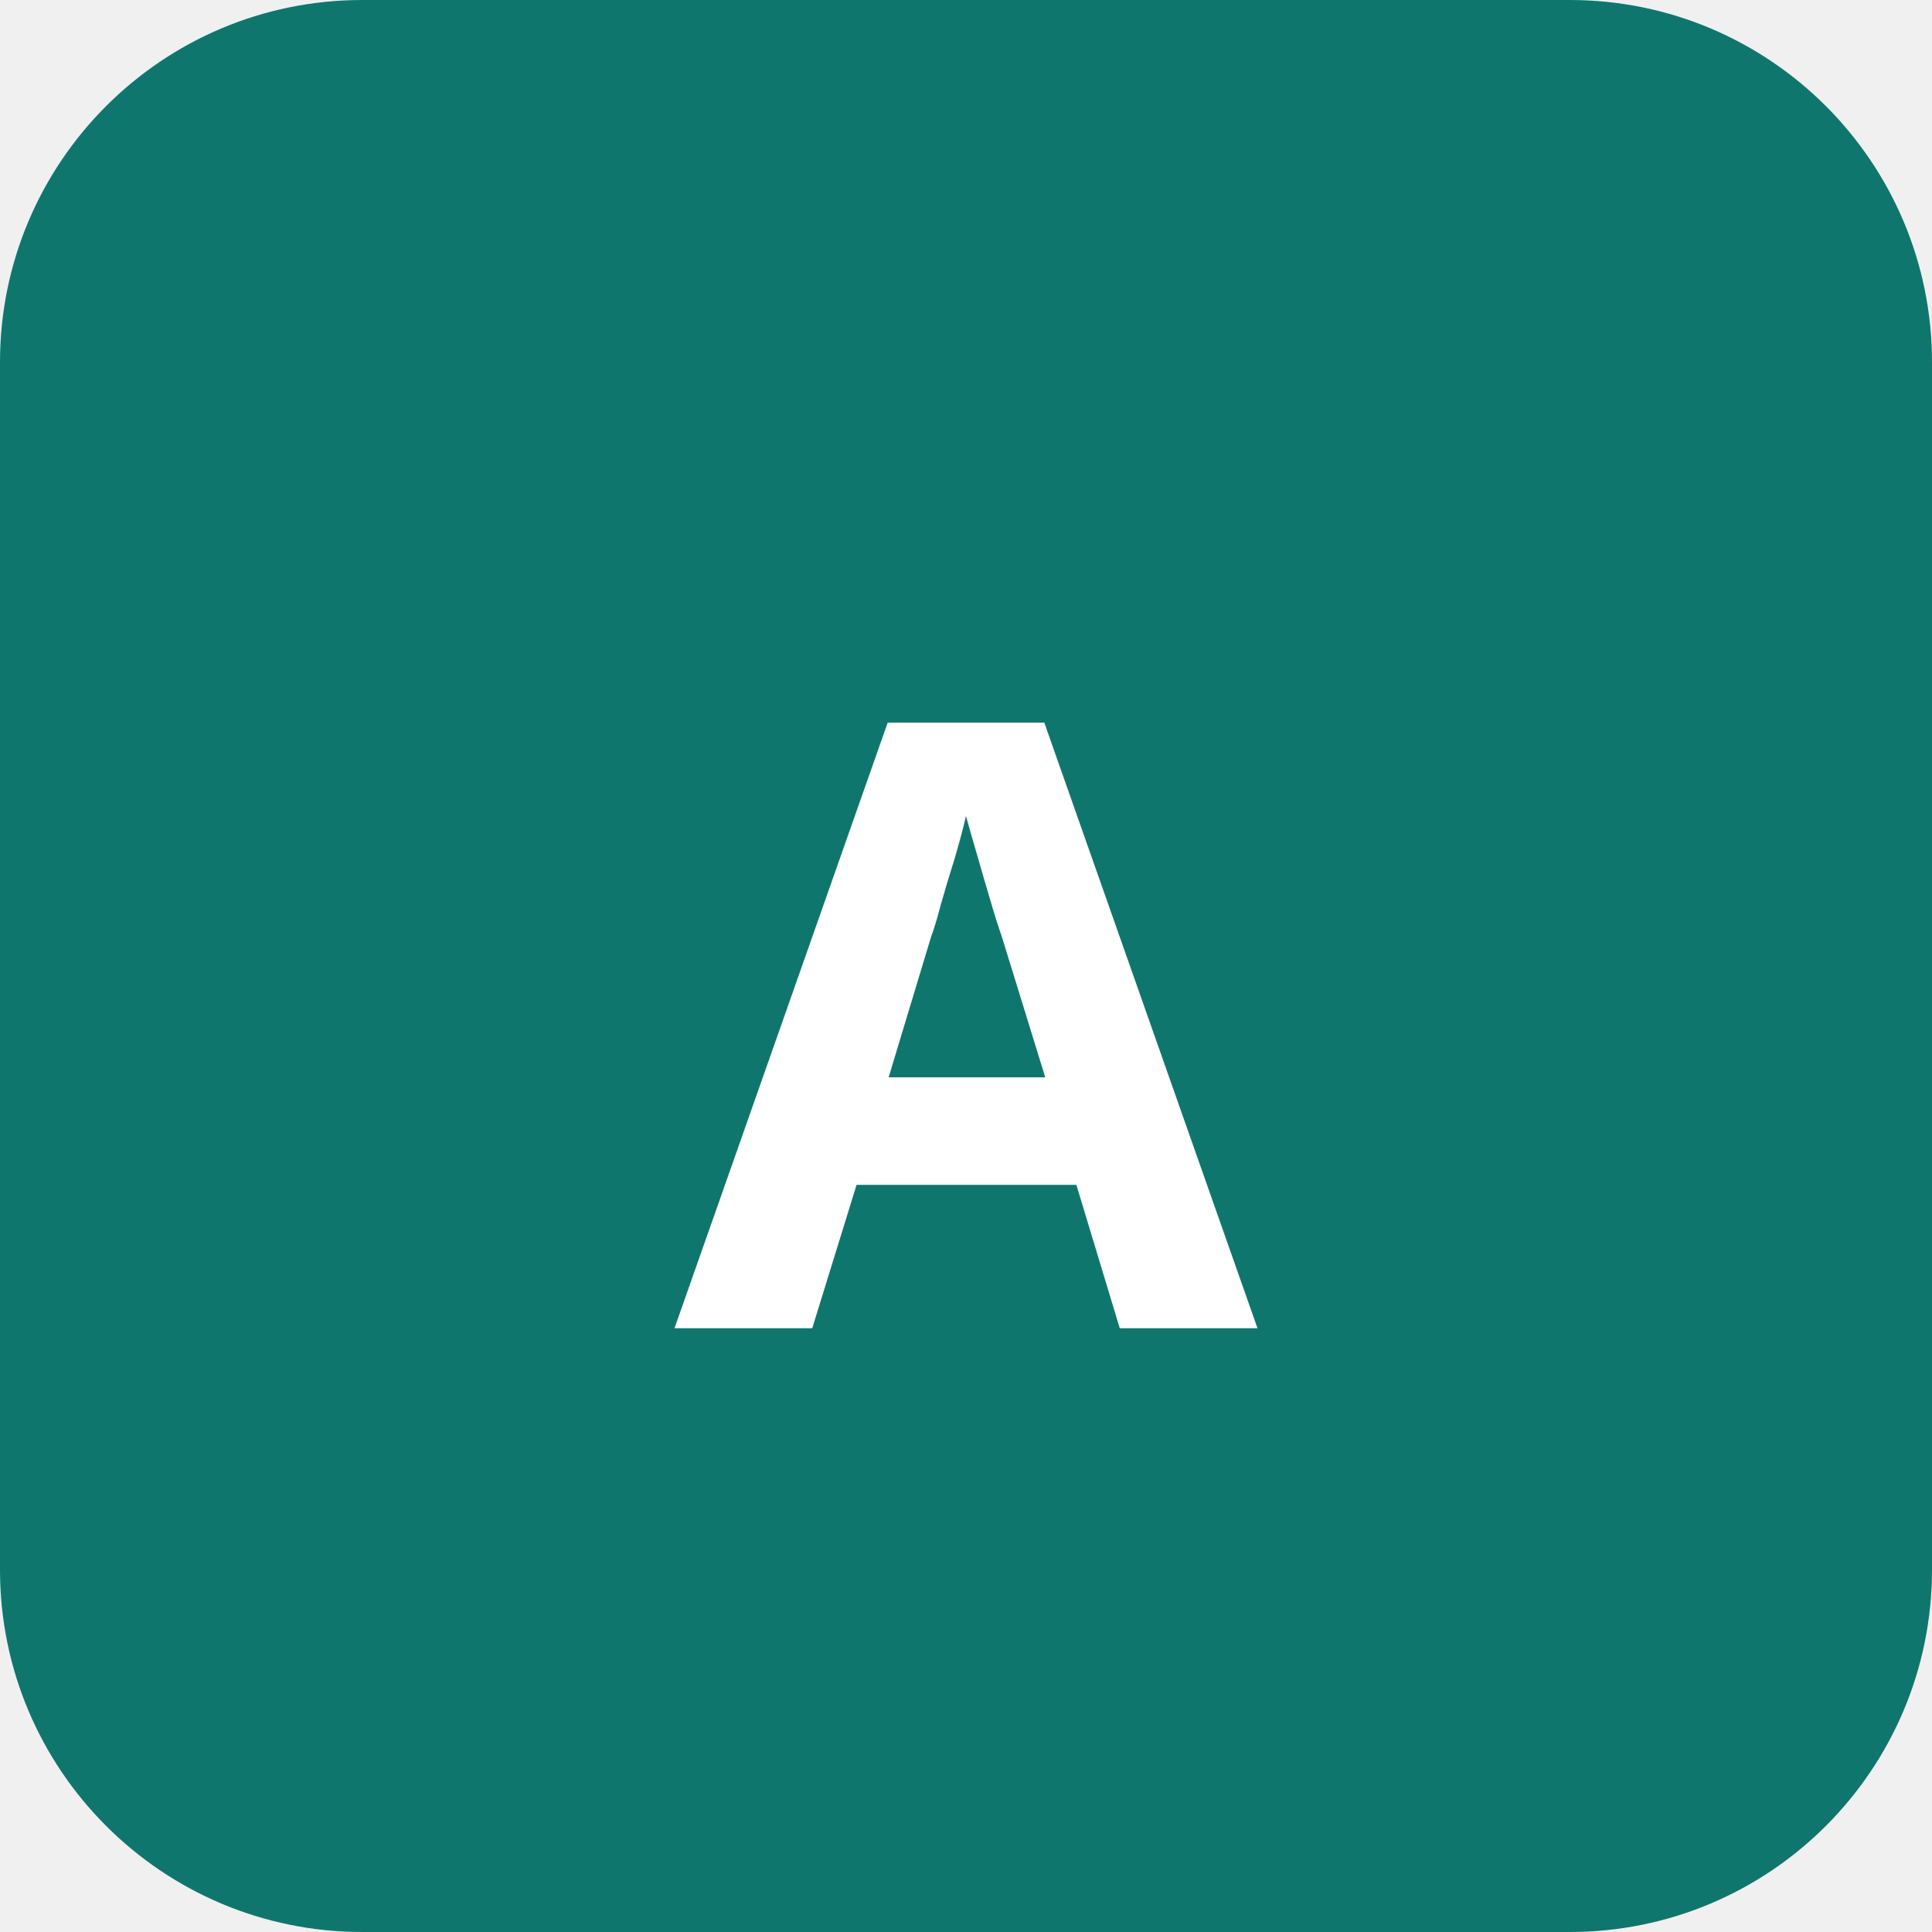
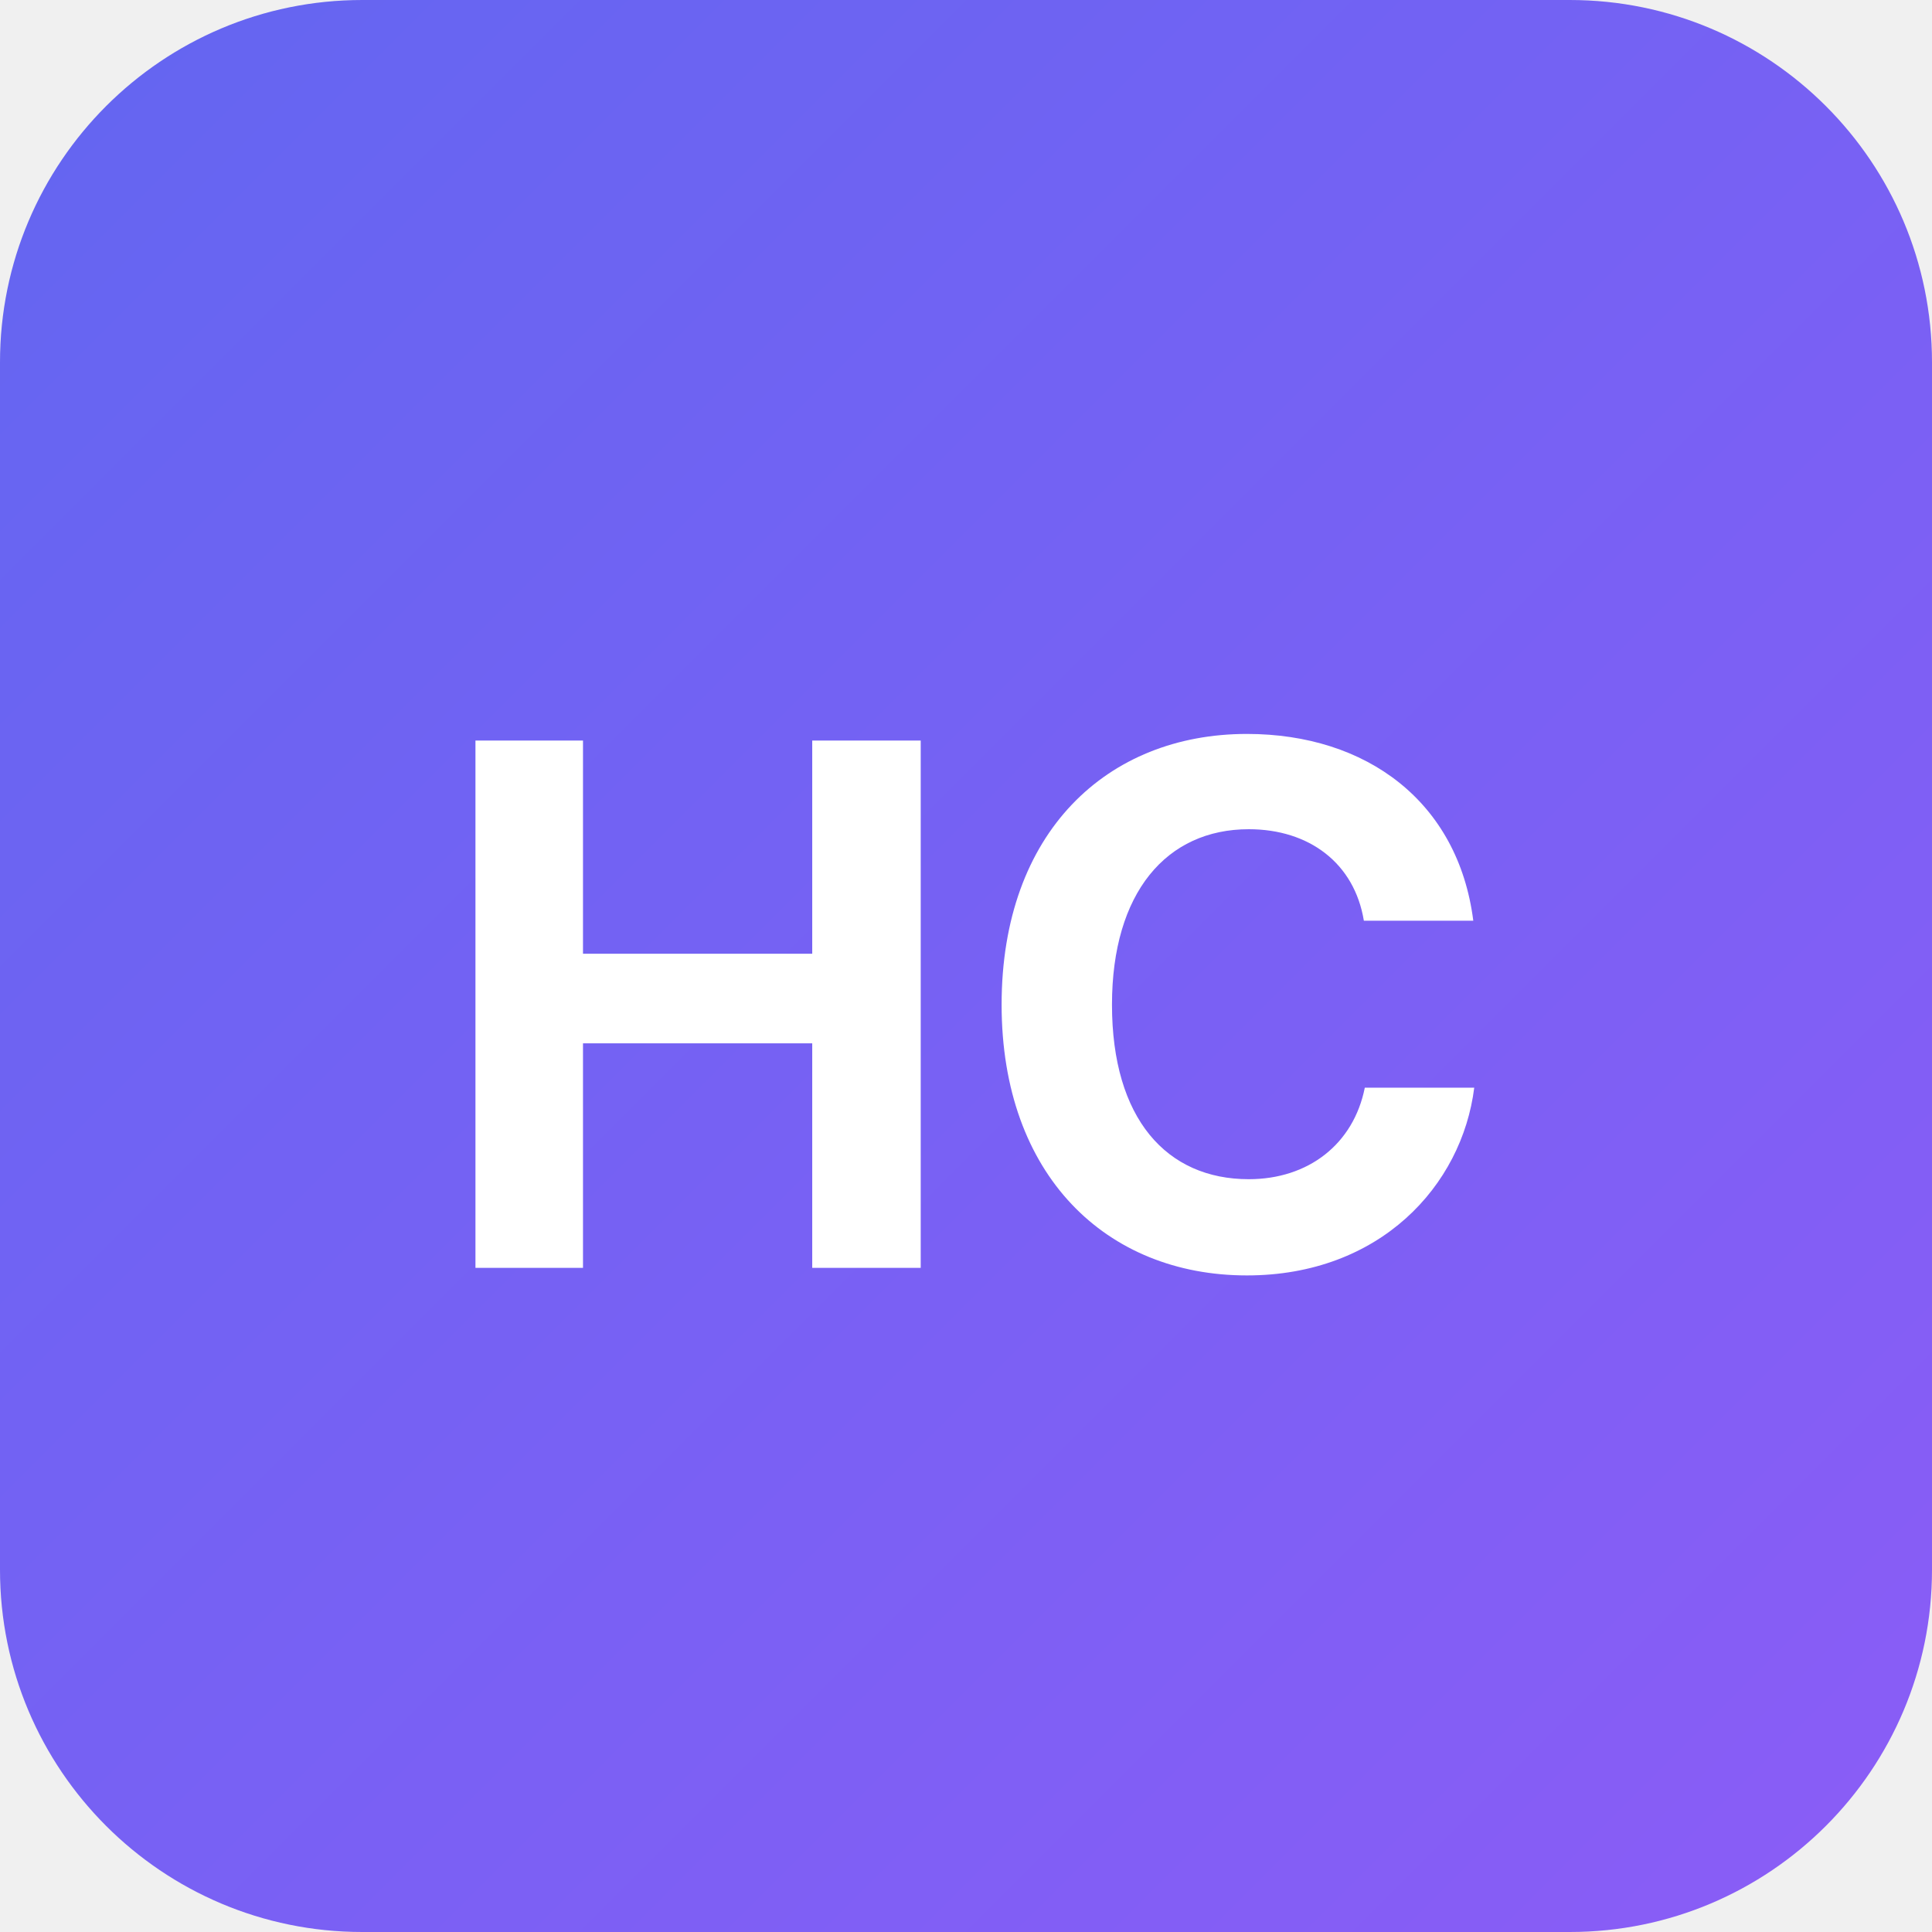
<svg xmlns="http://www.w3.org/2000/svg" viewBox="0 0 32 32" fill="none">
-   <rect width="32" height="32" rx="6" fill="#0f766e" />
-   <text x="16" y="22" font-family="system-ui,sans-serif" font-size="14" font-weight="bold" fill="white" text-anchor="middle">A</text>
+   <defs>
+     <linearGradient id="helix" x1="0%" y1="0%" x2="100%" y2="100%" gradientUnits="userSpaceOnUse">
+       <stop offset="0%" stop-color="#6366f1" />
+       <stop offset="100%" stop-color="#8b5cf6" />
+     </linearGradient>
+   </defs>
+   <rect width="32" height="32" rx="6" fill="url(#helix)" />
+   <text x="16" y="21" font-family="system-ui,-apple-system,sans-serif" font-size="12" font-weight="700" fill="white" text-anchor="middle">HC</text>
</svg>
